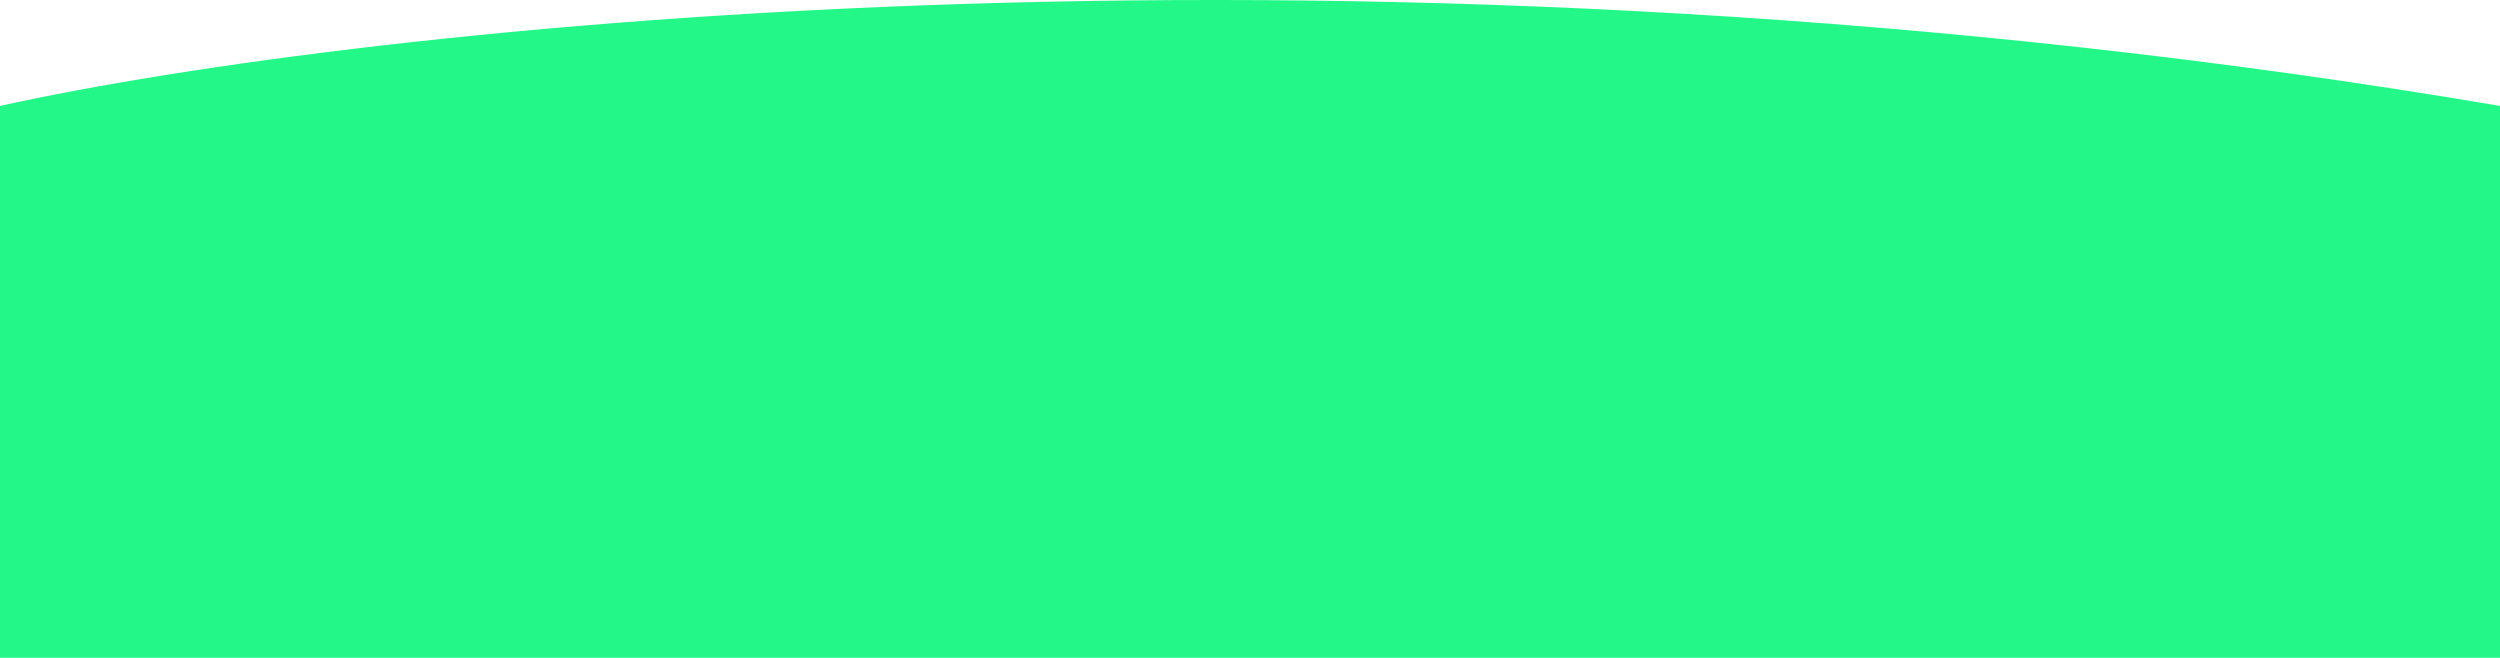
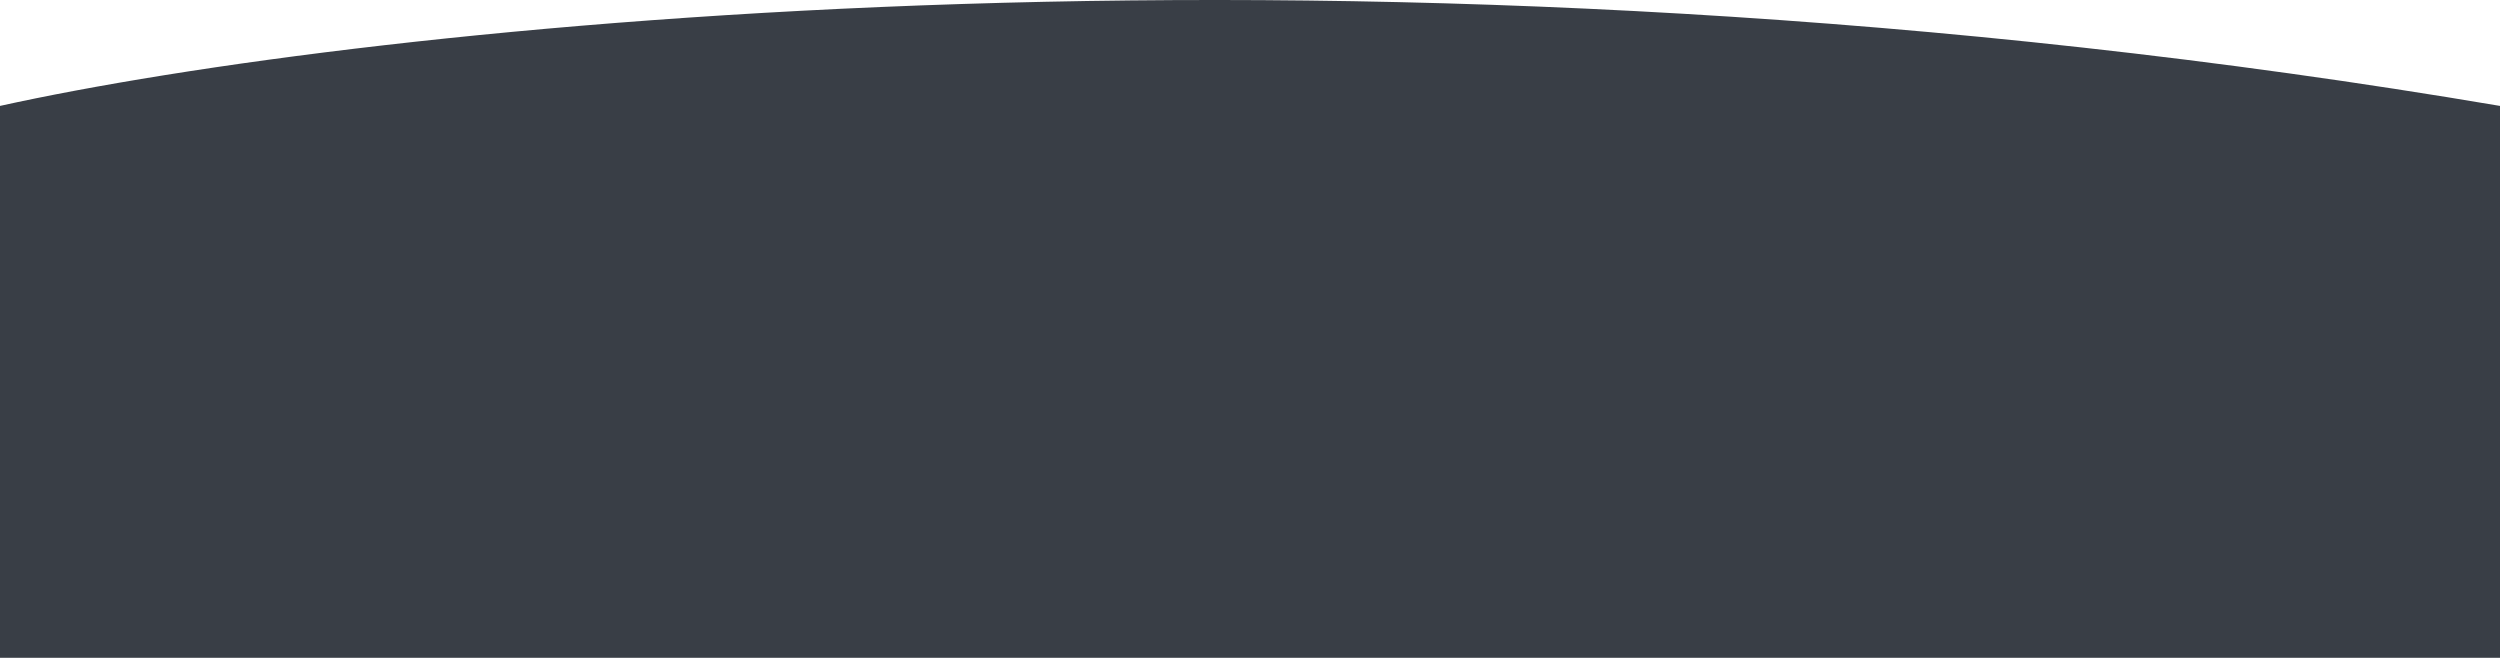
<svg xmlns="http://www.w3.org/2000/svg" width="1600" height="421" viewBox="0 0 1600 421" fill="none">
-   <path d="M0 67.785V421H1600V67.785C875.964 -54.981 231.652 16.633 0 67.785Z" fill="#23F788" />
+   <path d="M0 67.785V421H1600V67.785C875.964 -54.981 231.652 16.633 0 67.785Z" fill="#393E46" />
</svg>
